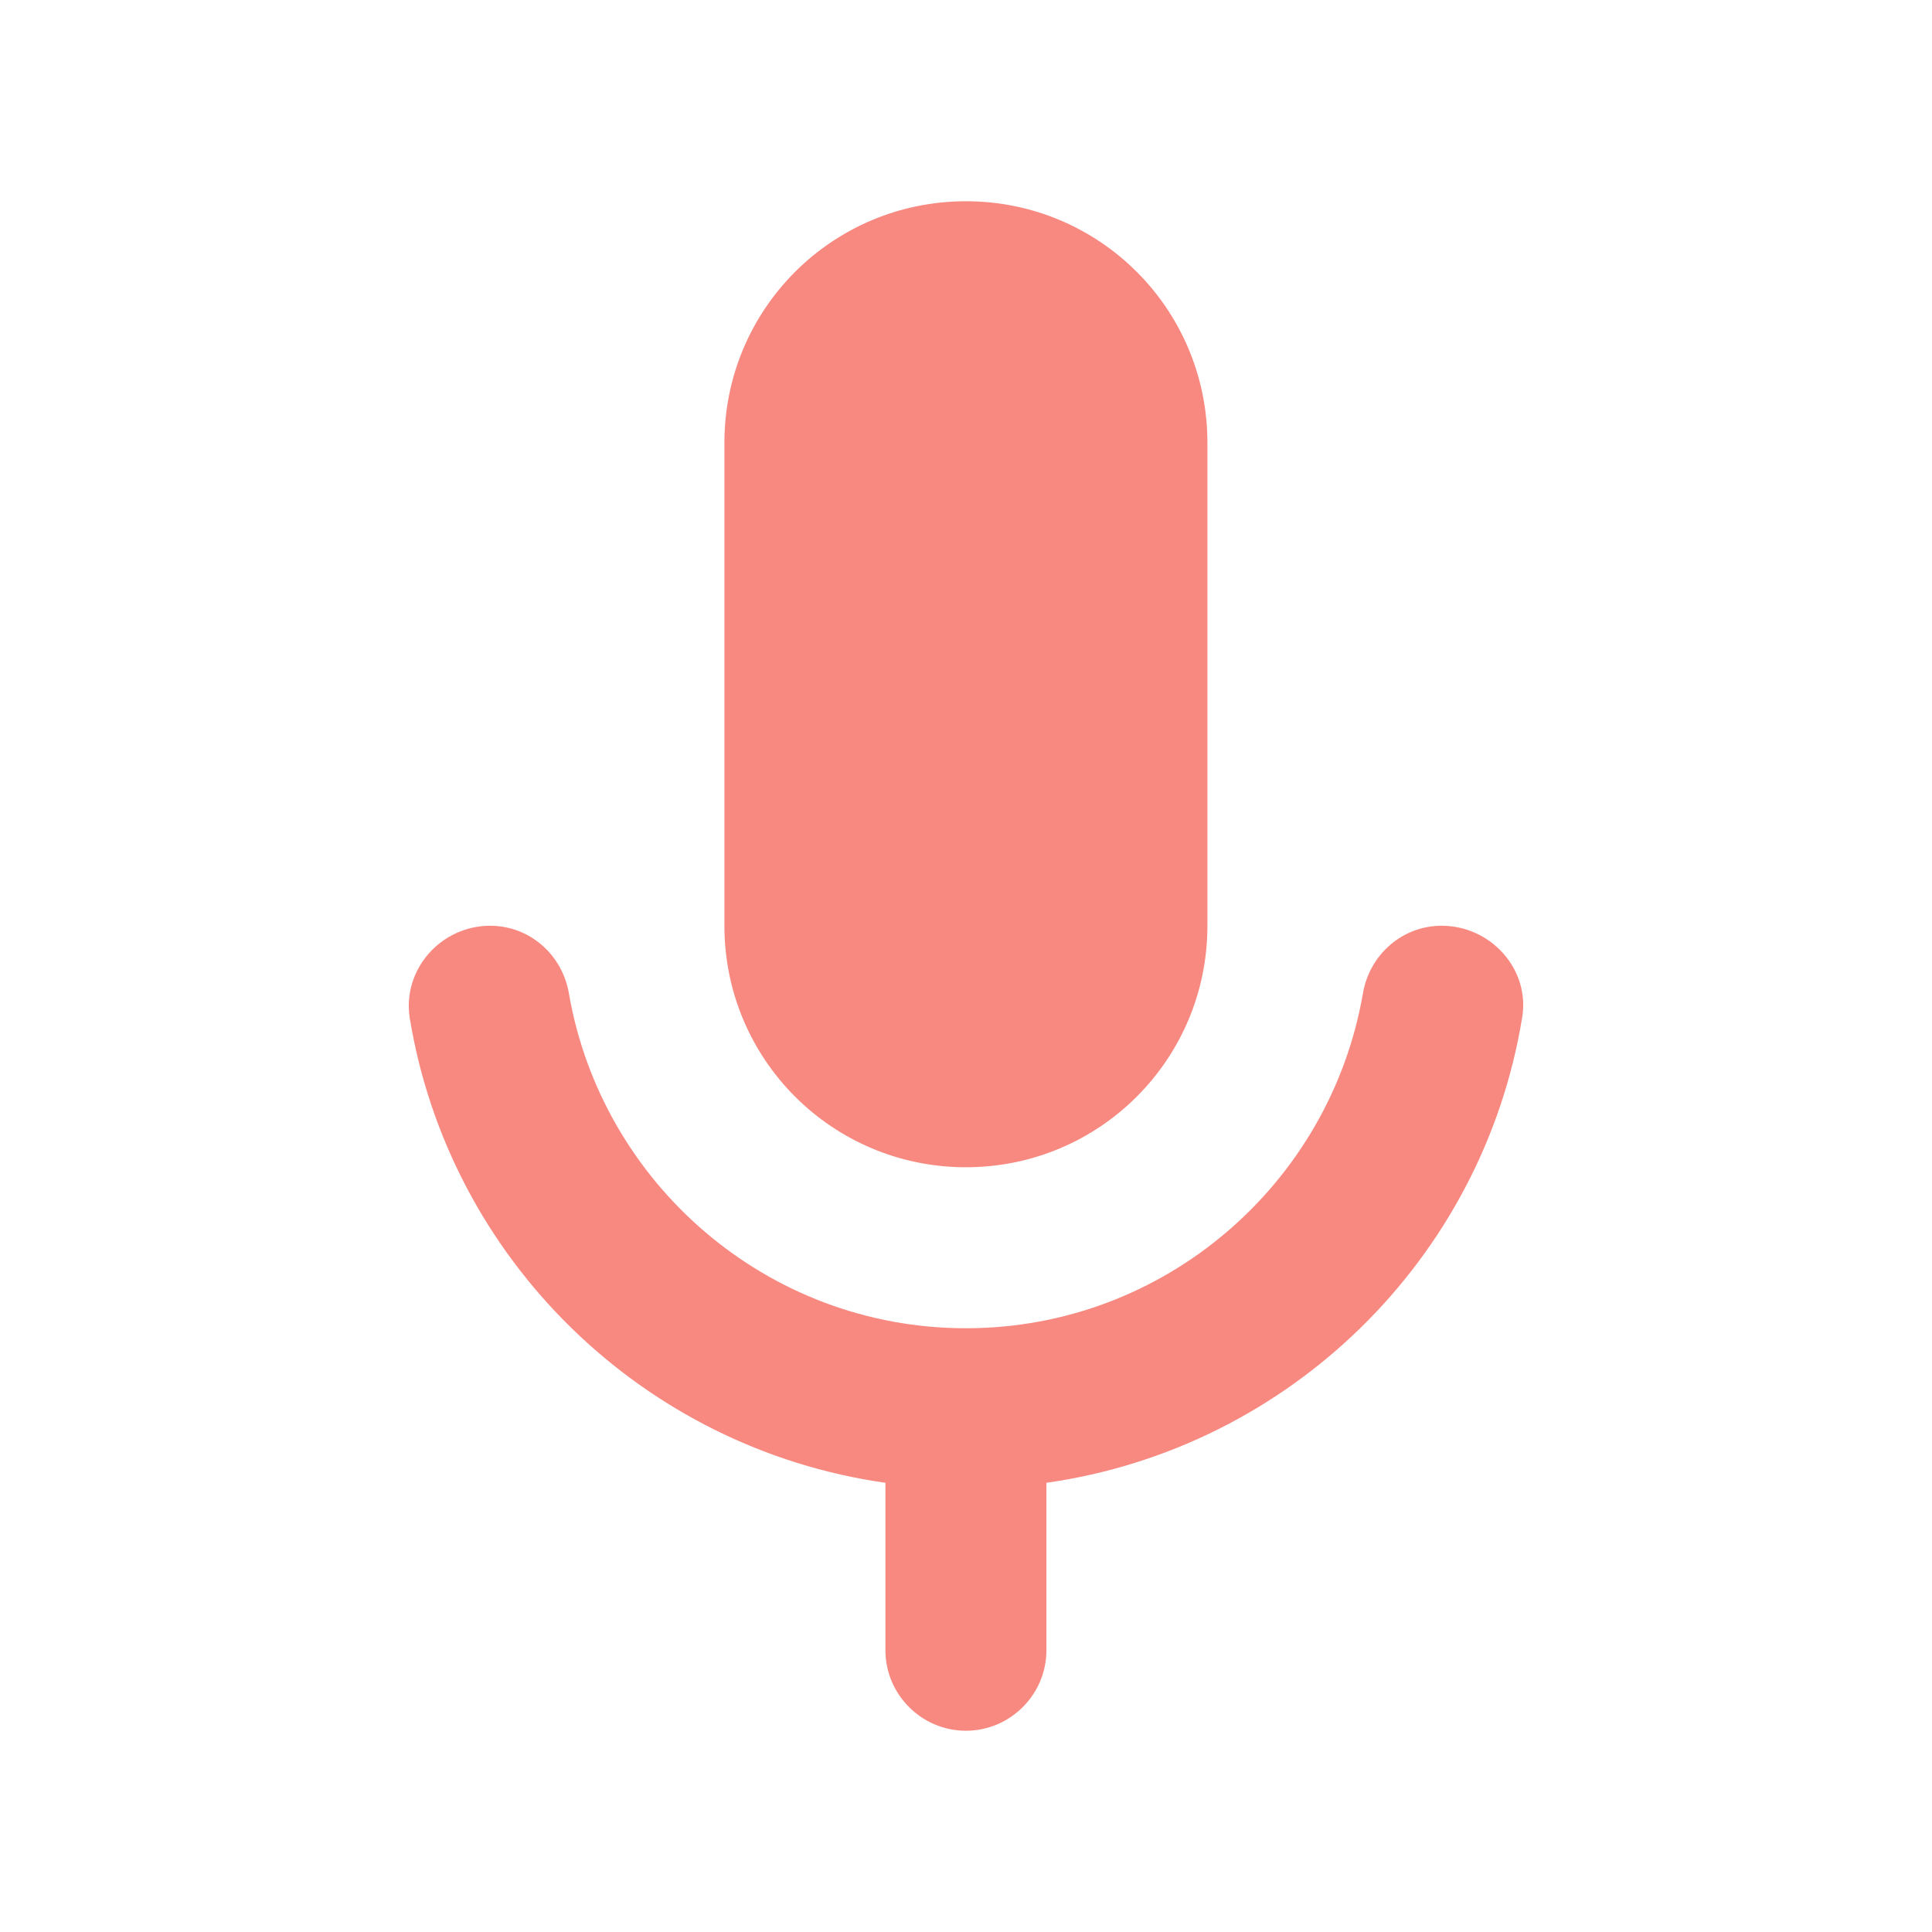
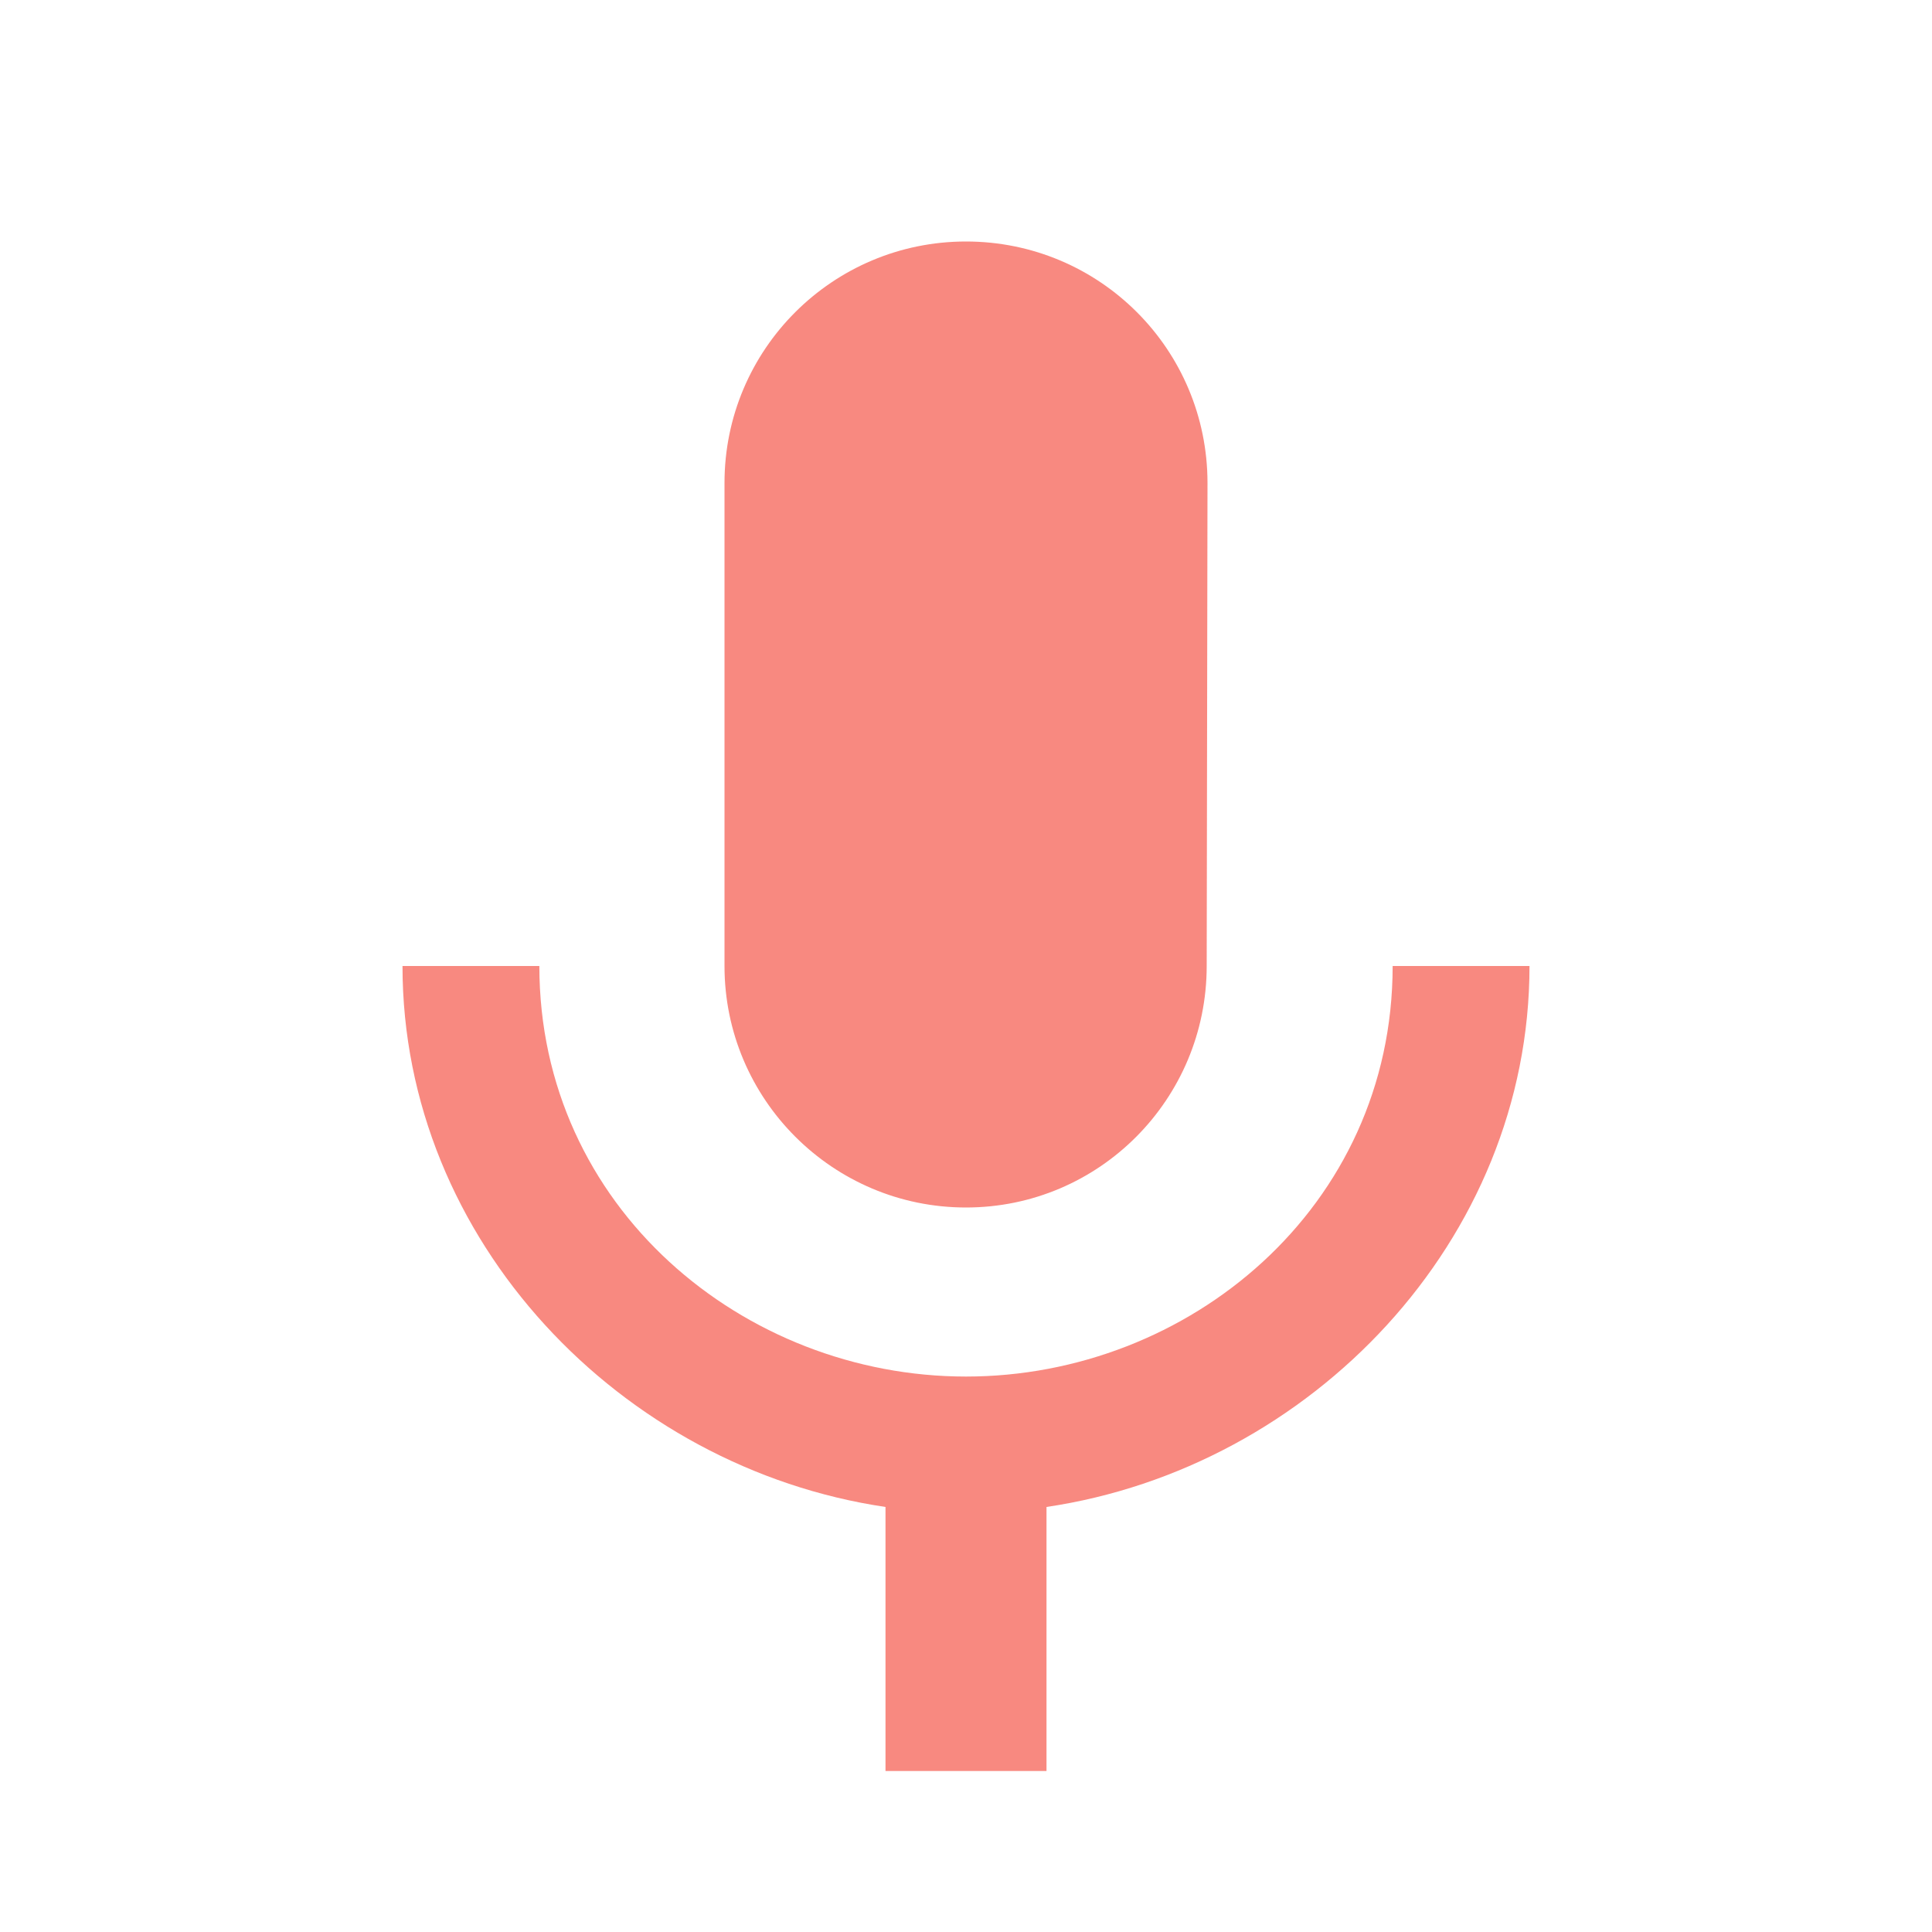
<svg xmlns="http://www.w3.org/2000/svg" width="48" height="48" viewBox="0 0 48 48" id="svg2" version="1.1">
  <defs id="defs8" />
-   <g style="fill:#f44336;fill-opacity:0.627" id="g4564" transform="matrix(2,0,0,2,-0.00212852,1)">
-     <path d="m 12,14 c 1.66,0 3,-1.34 3,-3 V 5 C 15,3.34 13.66,2 12,2 10.34,2 9,3.34 9,5 v 6 c 0,1.66 1.34,3 3,3 z m 5.91,-3 c -0.49,0 -0.9,0.36 -0.98,0.85 C 16.52,14.2 14.47,16 12,16 9.53,16 7.48,14.2 7.07,11.85 6.99,11.36 6.58,11 6.09,11 c -0.61,0 -1.09,0.54 -1,1.14 0.49,3 2.89,5.35 5.91,5.78 V 20 c 0,0.55 0.45,1 1,1 0.55,0 1,-0.45 1,-1 v -2.08 c 3.02,-0.43 5.42,-2.78 5.91,-5.78 0.1,-0.6 -0.39,-1.14 -1,-1.14 z" id="path4555" style="fill:#f44336;fill-opacity:0.627" />
-   </g>
+   <path d="M24 30c3.31 0 5.98-2.69 5.98-6L30 12c0-3.32-2.68-6-6-6-3.31 0-6 2.68-6 6v12c0 3.31 2.69 6 6 6zm10.6-6c0 6-5.07 10.2-10.6 10.2-5.52 0-10.6-4.2-10.6-10.2H10c0 6.83 5.44 12.47 12 13.44V44h4v-6.56c6.56-.97 12-6.61 12-13.44h-3.4z" id="path4" style="fill:#f44336;fill-opacity:0.627" />
</svg>
